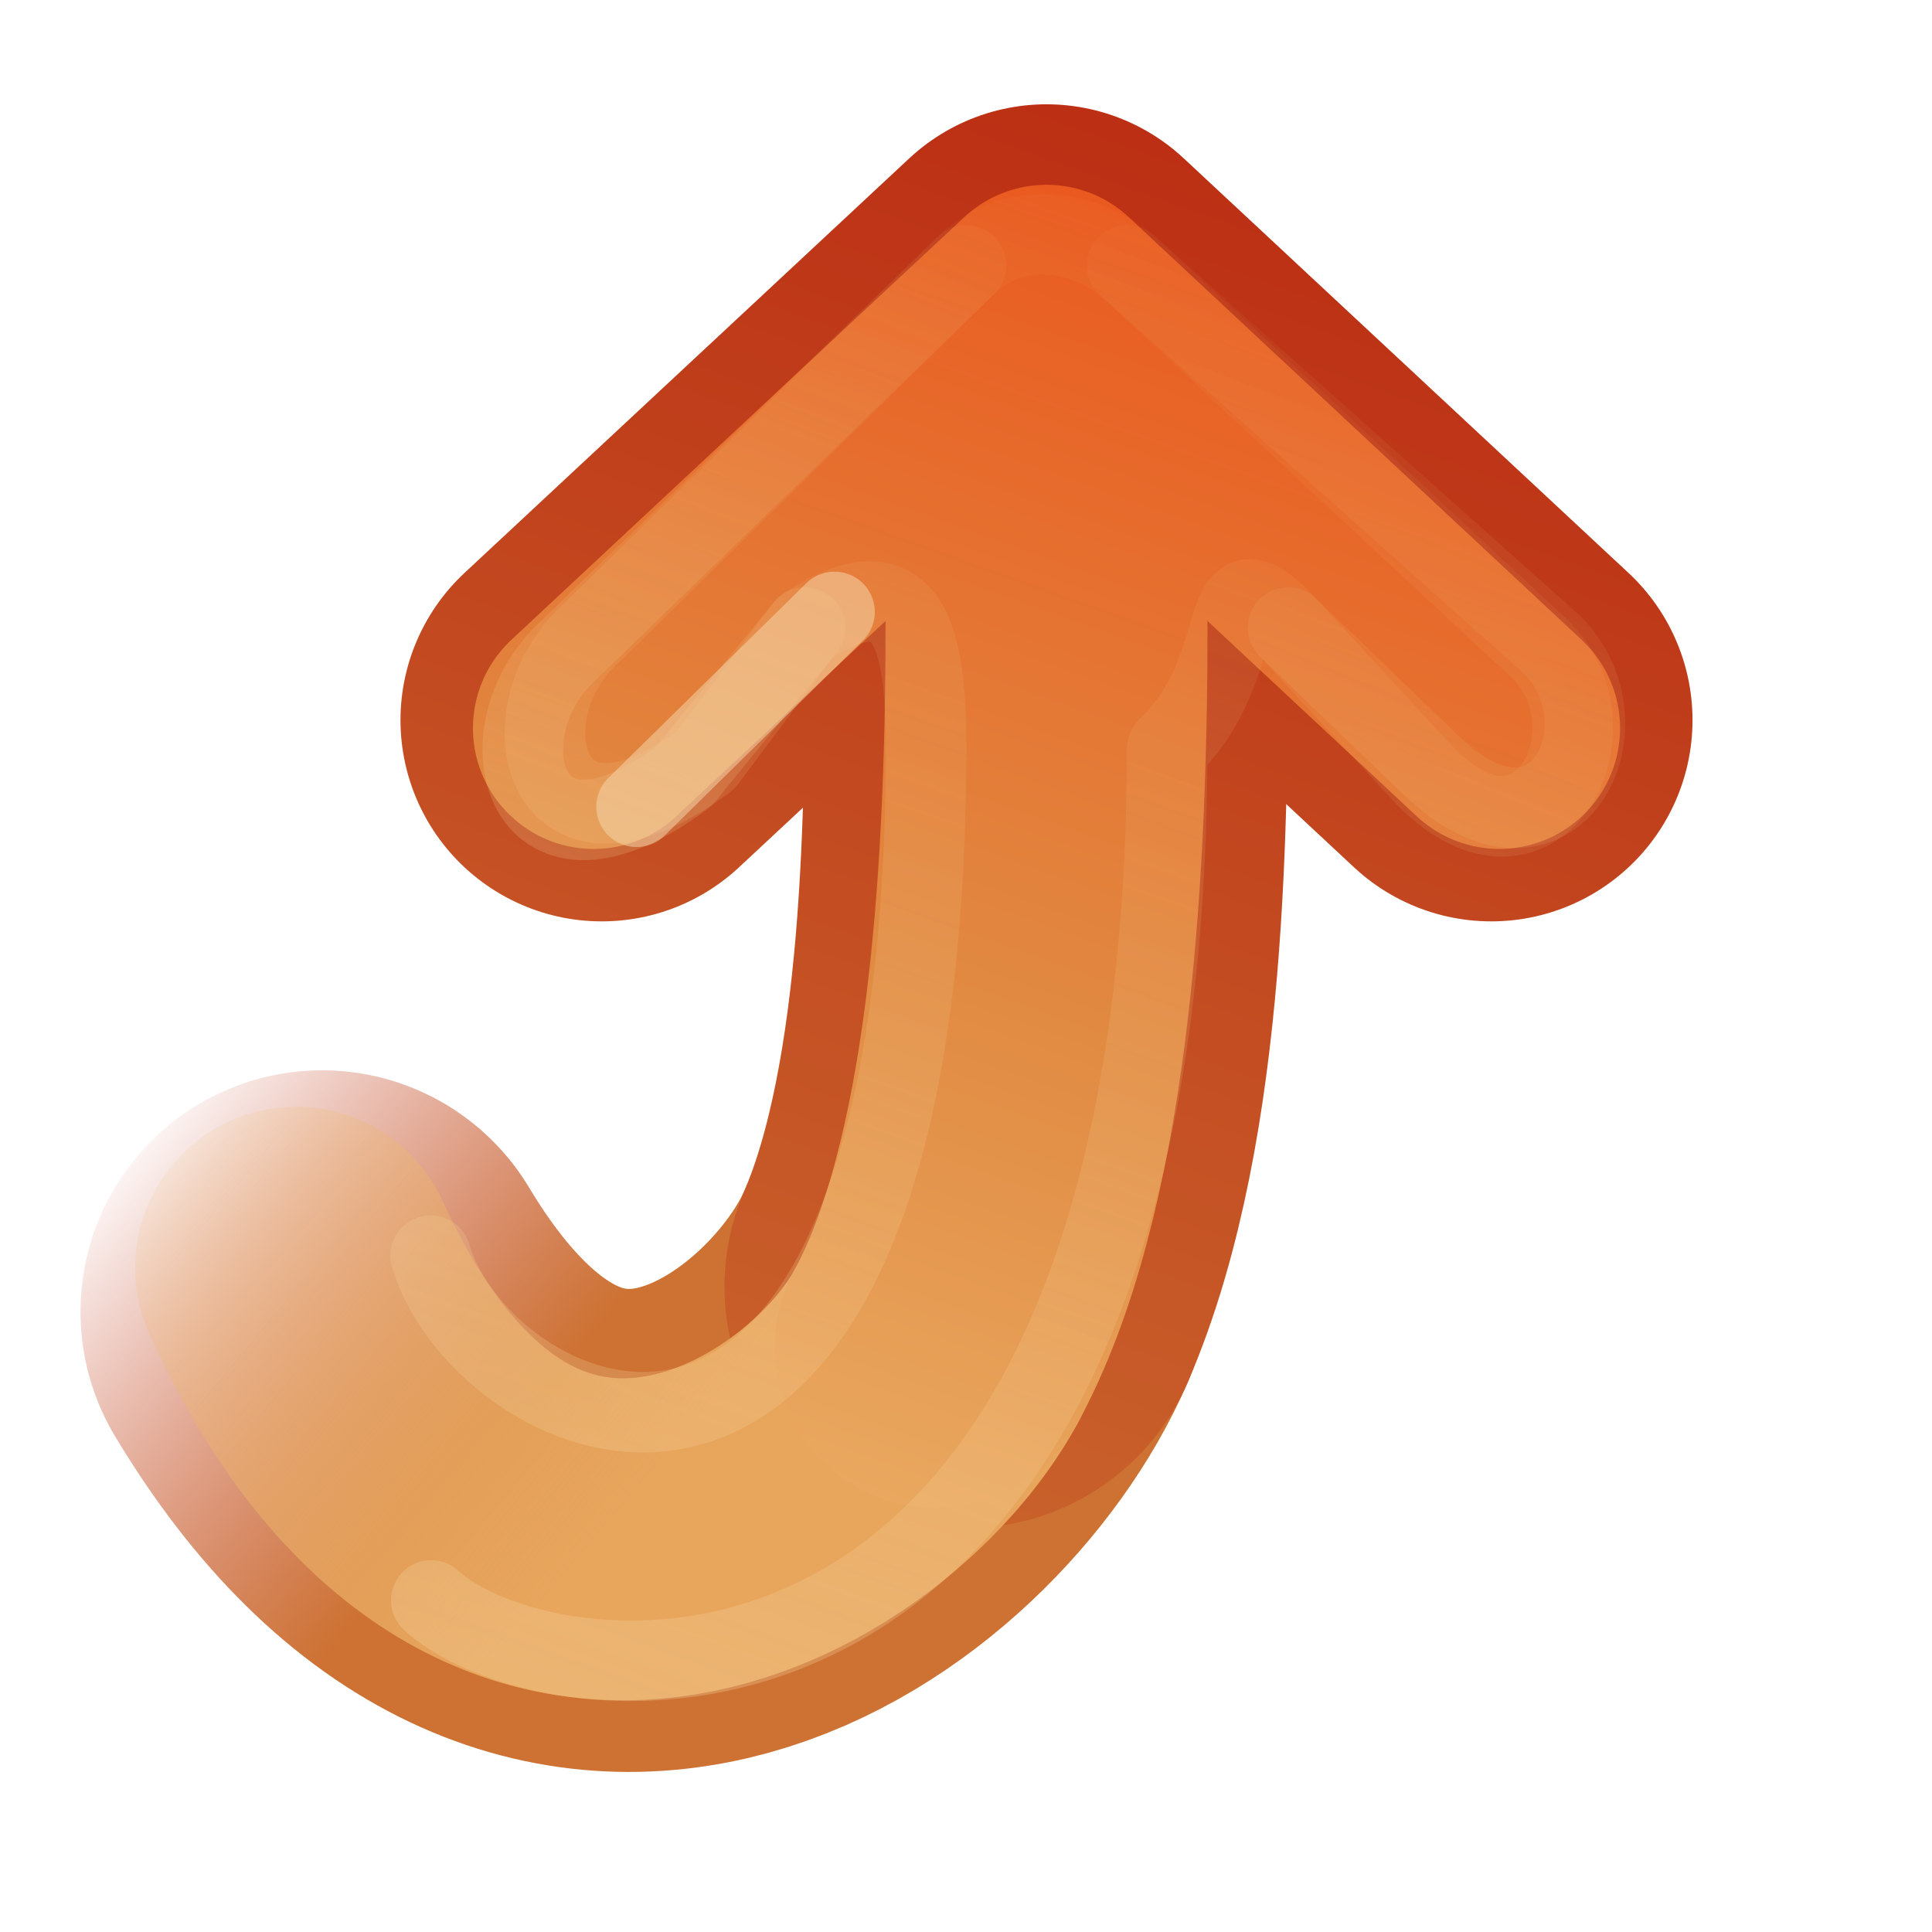
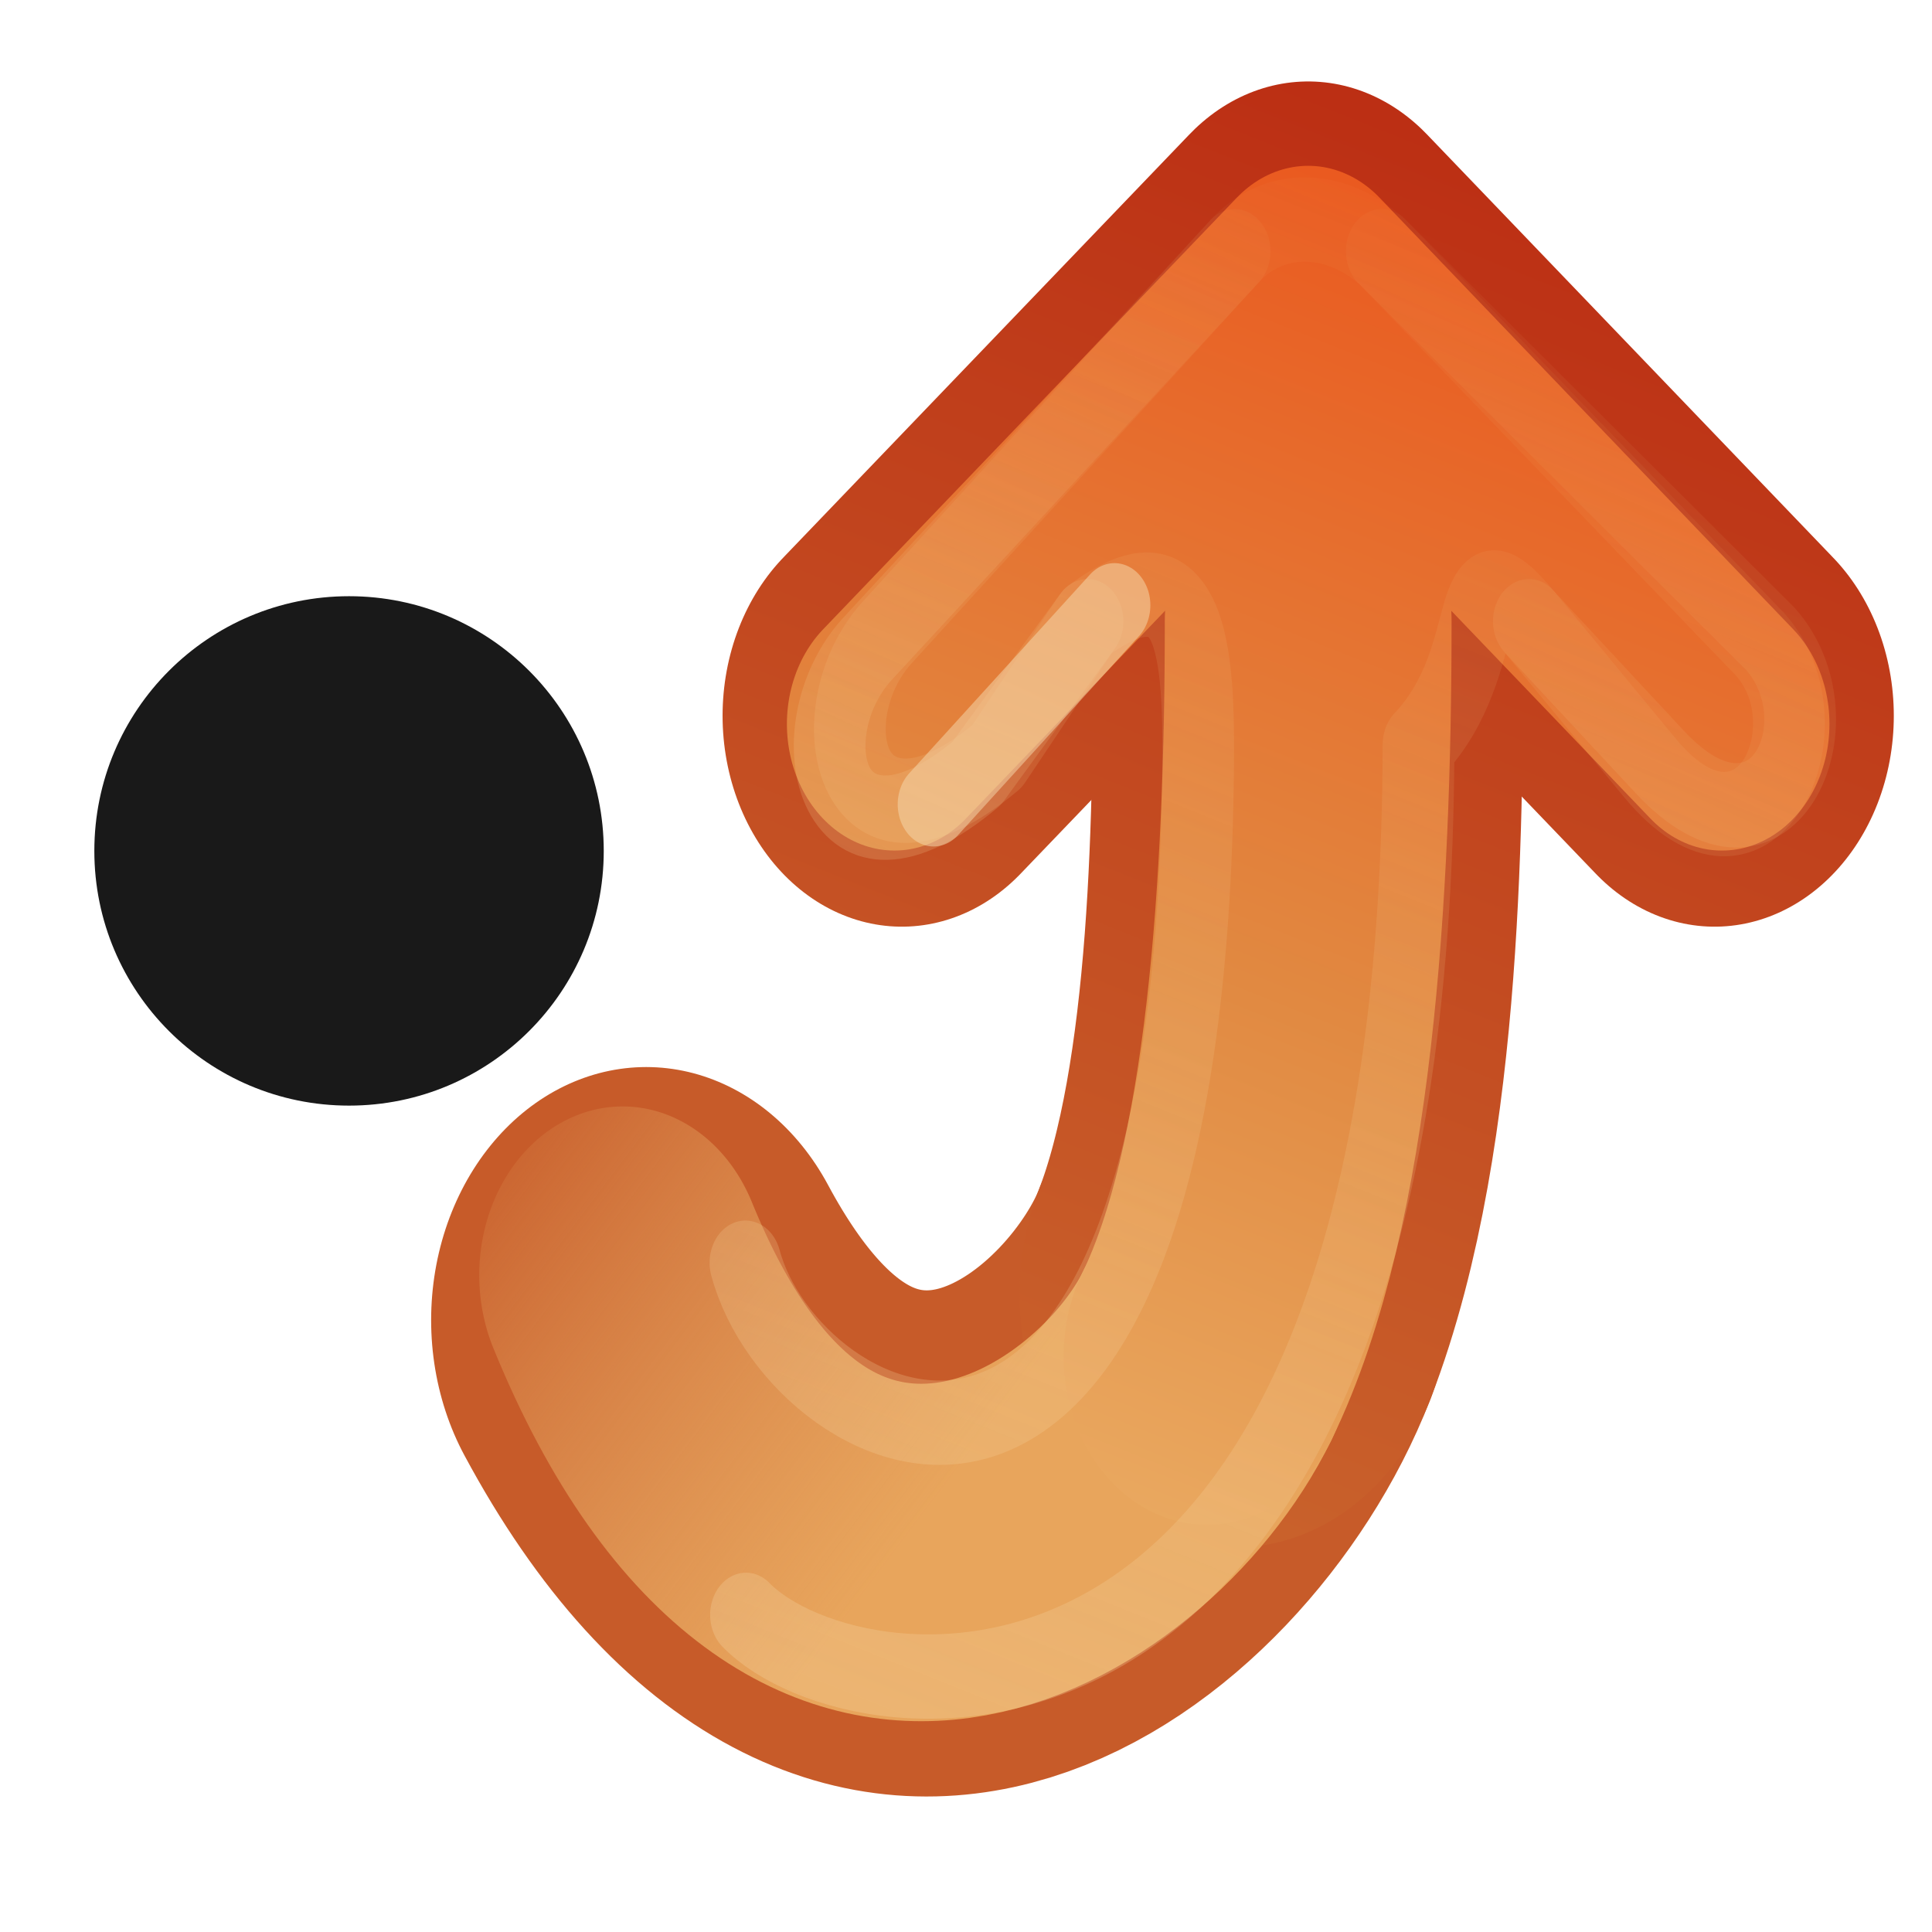
- <svg xmlns="http://www.w3.org/2000/svg" xmlns:xlink="http://www.w3.org/1999/xlink" version="1.1" width="24" height="24" id="svg3734">
+ <svg xmlns="http://www.w3.org/2000/svg" xmlns:xlink="http://www.w3.org/1999/xlink" version="1.1" width="512" height="512" id="svg3734">
  <defs id="defs3736">
    <linearGradient id="linearGradient3798">
      <stop id="stop3800" style="stop-color:#bb2b12;stop-opacity:0" offset="0" />
      <stop id="stop3802" style="stop-color:#cd7233;stop-opacity:1" offset="1" />
    </linearGradient>
    <linearGradient id="linearGradient3786">
      <stop id="stop3788" style="stop-color:#f0c178;stop-opacity:0" offset="0" />
      <stop id="stop3796" style="stop-color:#e8a55c;stop-opacity:1" offset="1" />
    </linearGradient>
    <linearGradient id="linearGradient4456">
      <stop id="stop4458" style="stop-color:#f6daae;stop-opacity:1" offset="0" />
      <stop id="stop4460" style="stop-color:#f0c178;stop-opacity:0" offset="1" />
    </linearGradient>
    <linearGradient id="linearGradient3390-178-986-453-4-5">
      <stop id="stop3624-8-6" style="stop-color:#bb2b12;stop-opacity:1" offset="0" />
      <stop id="stop3626-1-1" style="stop-color:#cd7233;stop-opacity:1" offset="1" />
    </linearGradient>
-     <linearGradient x1="-55.189" y1="191.516" x2="-31.523" y2="182.48" id="linearGradient3732" xlink:href="#linearGradient3390-178-986-453-4-5" gradientUnits="userSpaceOnUse" gradientTransform="matrix(0.9295678,0,0,0.995944,51.30231,-181.7395)" />
+     <linearGradient x1="-55.189" y1="191.516" x2="-31.523" y2="182.48" id="linearGradient3732" xlink:href="#linearGradient3390-178-986-453-4-5" gradientUnits="userSpaceOnUse" gradientTransform="matrix(0,15.96002,17.9992,0,-3014.478,906.6065)" />
    <linearGradient id="linearGradient7012-661-145-733-759-865-745-661-970-94-1-0">
      <stop id="stop3618-1-9" style="stop-color:#f0c178;stop-opacity:1" offset="0" />
      <stop id="stop3270-5-6" style="stop-color:#e18941;stop-opacity:1" offset="0.5" />
      <stop id="stop3620-9-3" style="stop-color:#ec4f18;stop-opacity:1" offset="1" />
    </linearGradient>
-     <linearGradient x1="-31.523" y1="182.48" x2="-55.189" y2="191.516" id="linearGradient4322" xlink:href="#linearGradient7012-661-145-733-759-865-745-661-970-94-1-0" gradientUnits="userSpaceOnUse" gradientTransform="matrix(0.9295678,0,0,0.995944,51.30231,-181.7395)" />
-     <linearGradient x1="-31.523" y1="182.48" x2="-55.189" y2="191.516" id="linearGradient4324" xlink:href="#linearGradient7012-661-145-733-759-865-745-661-970-94-1-0" gradientUnits="userSpaceOnUse" gradientTransform="matrix(0.9295678,0,0,0.995944,51.30231,-181.7395)" />
-     <linearGradient x1="-55.189" y1="191.516" x2="-31.523" y2="182.48" id="linearGradient4452" xlink:href="#linearGradient3390-178-986-453-4-5" gradientUnits="userSpaceOnUse" gradientTransform="matrix(0.9295678,0,0,0.995944,51.30231,-181.7395)" />
-     <linearGradient x1="22" y1="-8.8817842e-16" x2="0" y2="9" id="linearGradient4462" xlink:href="#linearGradient4456" gradientUnits="userSpaceOnUse" />
-     <linearGradient x1="26.679" y1="-0.604" x2="0" y2="9" id="linearGradient3026" xlink:href="#linearGradient4456" gradientUnits="userSpaceOnUse" />
-     <linearGradient x1="-41.103" y1="175.432" x2="-36.029" y2="181.892" id="linearGradient3794" xlink:href="#linearGradient3786" gradientUnits="userSpaceOnUse" gradientTransform="matrix(0.9295678,0,0,0.995944,51.30231,-181.7395)" />
-     <linearGradient x1="-41.062" y1="175.679" x2="-37.206" y2="180.661" id="linearGradient3804" xlink:href="#linearGradient3798" gradientUnits="userSpaceOnUse" gradientTransform="matrix(0.9295678,0,0,0.995944,51.30231,-181.7395)" />
+     <linearGradient x1="-31.523" y1="182.48" x2="-55.189" y2="191.516" id="linearGradient4322" xlink:href="#linearGradient7012-661-145-733-759-865-745-661-970-94-1-0" gradientUnits="userSpaceOnUse" gradientTransform="matrix(0,15.96002,17.9992,0,-3014.478,906.6065)" />
+     <linearGradient x1="-31.523" y1="182.48" x2="-55.189" y2="191.516" id="linearGradient4324" xlink:href="#linearGradient7012-661-145-733-759-865-745-661-970-94-1-0" gradientUnits="userSpaceOnUse" gradientTransform="matrix(0,15.96002,17.9992,0,-3014.478,906.6065)" />
+     <linearGradient x1="-55.189" y1="191.516" x2="-31.523" y2="182.48" id="linearGradient4452" xlink:href="#linearGradient3390-178-986-453-4-5" gradientUnits="userSpaceOnUse" gradientTransform="matrix(0,15.96002,17.9992,0,-3014.478,906.6065)" />
+     <linearGradient x1="22" y1="-8.8817842e-016" x2="0" y2="9" id="linearGradient4462" xlink:href="#linearGradient4456" gradientUnits="userSpaceOnUse" gradientTransform="matrix(0,17.16929,18.07251,0,270.0107,25.78235)" />
+     <linearGradient x1="26.679" y1="-0.604" x2="0" y2="9" id="linearGradient3026" xlink:href="#linearGradient4456" gradientUnits="userSpaceOnUse" gradientTransform="matrix(0,17.16929,18.07251,0,270.0107,25.78235)" />
+     <linearGradient x1="-41.103" y1="175.432" x2="-36.029" y2="181.892" id="linearGradient3794" xlink:href="#linearGradient3786" gradientUnits="userSpaceOnUse" gradientTransform="matrix(0,15.96002,17.9992,0,-3014.478,906.6065)" />
+     <linearGradient x1="-41.062" y1="175.679" x2="-37.206" y2="180.661" id="linearGradient3804" xlink:href="#linearGradient3798" gradientUnits="userSpaceOnUse" gradientTransform="matrix(-16.57658,0,0,19.95497,-540.7259,-3418.641)" />
  </defs>
-   <g transform="matrix(0,1,1,0,8,1.295641)" id="layer1">
-     <path d="m 15,-4 c 5,3 2,7 -0.312,8" id="path3014" style="display:inline;fill:none;stroke:url(#linearGradient3804);stroke-width:6;stroke-linecap:round;stroke-linejoin:round;stroke-miterlimit:4;stroke-dasharray:none;stroke-opacity:1;enable-background:new" />
-     <path d="M 14.688,4 C 12.375,5 8.75,5 6.5,5" id="path3765" style="display:inline;fill:none;stroke:url(#linearGradient4452);stroke-width:6;stroke-linecap:round;stroke-linejoin:round;stroke-miterlimit:4;stroke-dasharray:none;stroke-opacity:1;enable-background:new" />
-     <path d="M 14.453,-4.321 C 20,-1.792 17.5,2.5 15.438,3.625" id="path3016" style="display:inline;fill:none;stroke:url(#linearGradient3794);stroke-width:4;stroke-linecap:round;stroke-linejoin:round;stroke-miterlimit:4;stroke-dasharray:none;stroke-opacity:1;enable-background:new" />
-     <path d="M 7.65,-0.525 2.5,5 7.65,10.525" id="path3169-2-3" style="display:inline;fill:none;stroke:url(#linearGradient3732);stroke-width:5;stroke-linecap:round;stroke-linejoin:round;stroke-miterlimit:4;stroke-dasharray:none;stroke-opacity:1;enable-background:new" />
-     <path d="M 7.75,-0.625 2.5,5 7.75,10.625" id="path4277" style="display:inline;fill:none;stroke:url(#linearGradient4322);stroke-width:3;stroke-linecap:round;stroke-linejoin:round;stroke-miterlimit:4;stroke-dasharray:none;stroke-opacity:1;enable-background:new" />
-     <path d="M 15.438,3.625 C 13.375,4.75 9.75,5 6.5,5" id="path4279" style="display:inline;fill:none;stroke:url(#linearGradient4324);stroke-width:4;stroke-linecap:round;stroke-linejoin:round;stroke-miterlimit:4;stroke-dasharray:none;stroke-opacity:1;enable-background:new" />
-     <path d="M 14.302,-2.651 C 16.53,-1.989 18.96,3.316 8.5,3.5 7,3.526 5.5,3.5 6.5,2 L 8.144,0.769 c 1.5,-2 -0.5,-2.5 -1.5,-1.5 L 2,4 C 1.5,4.5 1.472,5.333 2,6 l 4.781,5.144 c 1,1 3.059,-0.061 1.5,-1.5 L 6.5,8 C 5.461,7.041 6.968,7.589 8,6.5 20.849,6.472 19.959,-1.152 18.585,-2.643" id="path4454" style="display:inline;opacity:0.4;fill:none;stroke:url(#linearGradient3026);stroke-width:1;stroke-linecap:round;stroke-linejoin:round;stroke-miterlimit:4;stroke-dasharray:none;stroke-opacity:1;enable-background:new" />
-     <path d="M 6.5,2 8.35,0.494 c 1.5,-2 -0.5,-2.5 -1.5,-1.5 L 2,4 m 0,2 4.713,5.281 c 1,1 2.97,0.029 1.5,-1.5 L 6.5,8" id="path4464" style="display:inline;opacity:0.4;fill:none;stroke:url(#linearGradient4462);stroke-width:1;stroke-linecap:round;stroke-linejoin:round;stroke-miterlimit:4;stroke-dasharray:none;stroke-opacity:1;enable-background:new" />
-     <path d="M 8.726,-0.093 6.306,2.367" id="path4466" style="display:inline;opacity:0.51;fill:none;stroke:#f6daae;stroke-width:1;stroke-linecap:round;stroke-linejoin:round;stroke-miterlimit:4;stroke-dasharray:none;stroke-opacity:1;enable-background:new" />
+   <g id="g4176" transform="matrix(1.07857,0,0,1.269114,-42.00392,-9.722239)">
+     <path d="m 197.721,283.322 c 54.218,85.846 126.508,34.339 144.58,-5.365" id="path3014" style="display:inline;fill:#c75b29;fill-opacity:1;stroke:#c75b29;stroke-width:105.691;stroke-linecap:round;stroke-linejoin:round;stroke-miterlimit:4;stroke-dasharray:none;stroke-opacity:1;enable-background:new" />
+     <path d="m 342.301,277.956 c 18.072,-39.704 18.072,-101.943 18.071,-140.574" id="path3765" style="display:inline;fill:none;stroke:url(#linearGradient4452);stroke-width:105.691;stroke-linecap:round;stroke-linejoin:round;stroke-miterlimit:4;stroke-dasharray:none;stroke-opacity:1;enable-background:new" />
+     <path d="m 191.924,273.927 c 45.693,95.241 123.268,52.318 143.6,16.906" id="path3016" style="display:inline;fill:none;stroke:url(#linearGradient3794);stroke-width:70.46;stroke-linecap:round;stroke-linejoin:round;stroke-miterlimit:4;stroke-dasharray:none;stroke-opacity:1;enable-background:new" />
+     <path d="M 260.523,157.127 360.372,68.706 460.224,157.127" id="path3169-2-3" style="display:inline;fill:none;stroke:url(#linearGradient3732);stroke-width:88.076;stroke-linecap:round;stroke-linejoin:round;stroke-miterlimit:4;stroke-dasharray:none;stroke-opacity:1;enable-background:new" />
+     <path d="M 258.712,158.846 360.372,68.706 462.031,158.847" id="path4277" style="display:inline;fill:none;stroke:url(#linearGradient4322);stroke-width:52.845;stroke-linecap:round;stroke-linejoin:round;stroke-miterlimit:4;stroke-dasharray:none;stroke-opacity:1;enable-background:new" />
+     <path d="m 335.523,290.833 c 20.331,-35.412 24.849,-97.65 24.849,-153.451" id="path4279" style="display:inline;fill:none;stroke:url(#linearGradient4324);stroke-width:70.46;stroke-linecap:round;stroke-linejoin:round;stroke-miterlimit:4;stroke-dasharray:none;stroke-opacity:1;enable-background:new" />
+     <path d="m 222.101,271.336 c 11.962,38.258 107.84,79.983 111.163,-99.614 0.476,-25.75 0,-51.508 -27.109,-34.339 l -22.252,28.222 C 247.759,191.359 238.723,157.02 256.795,139.851 l 85.506,-79.73 c 9.036,-8.585 24.097,-9.058 36.145,0 l 92.96,82.091 c 18.073,17.169 -1.109,52.52 -27.109,25.754 l -29.707,-30.583 c -17.333,-17.844 -7.429,8.042 -27.109,25.754 -0.511,220.609 -138.282,205.333 -165.244,181.735" id="path4454" style="display:inline;opacity:0.4;fill:none;stroke:url(#linearGradient3026);stroke-width:17.615;stroke-linecap:round;stroke-linejoin:round;stroke-miterlimit:4;stroke-dasharray:none;stroke-opacity:1;enable-background:new" />
+     <path d="m 306.156,137.383 -27.222,31.763 c -36.145,25.754 -45.181,-8.585 -27.109,-25.754 l 90.475,-83.271 m 36.145,0 95.445,80.91 c 18.073,17.169 0.528,50.996 -27.109,25.754 l -32.192,-29.402" id="path4464" style="display:inline;opacity:0.4;fill:none;stroke:url(#linearGradient4462);stroke-width:17.615;stroke-linecap:round;stroke-linejoin:round;stroke-miterlimit:4;stroke-dasharray:none;stroke-opacity:1;enable-background:new" />
+     <path d="m 268.323,175.609 44.464,-41.551" id="path4466" style="display:inline;opacity:0.51;fill:none;stroke:#f6daae;stroke-width:17.615;stroke-linecap:round;stroke-linejoin:round;stroke-miterlimit:4;stroke-dasharray:none;stroke-opacity:1;enable-background:new" />
  </g>
+   <circle style="opacity:0.9;fill:#000000;fill-opacity:1;fill-rule:evenodd;stroke:none;stroke-width:3.819;stroke-linecap:round;stroke-linejoin:round;stroke-miterlimit:4;stroke-dasharray:none;stroke-dashoffset:0;stroke-opacity:1" id="path4171" cx="92.5" cy="225.5" r="67.5" />
</svg>
